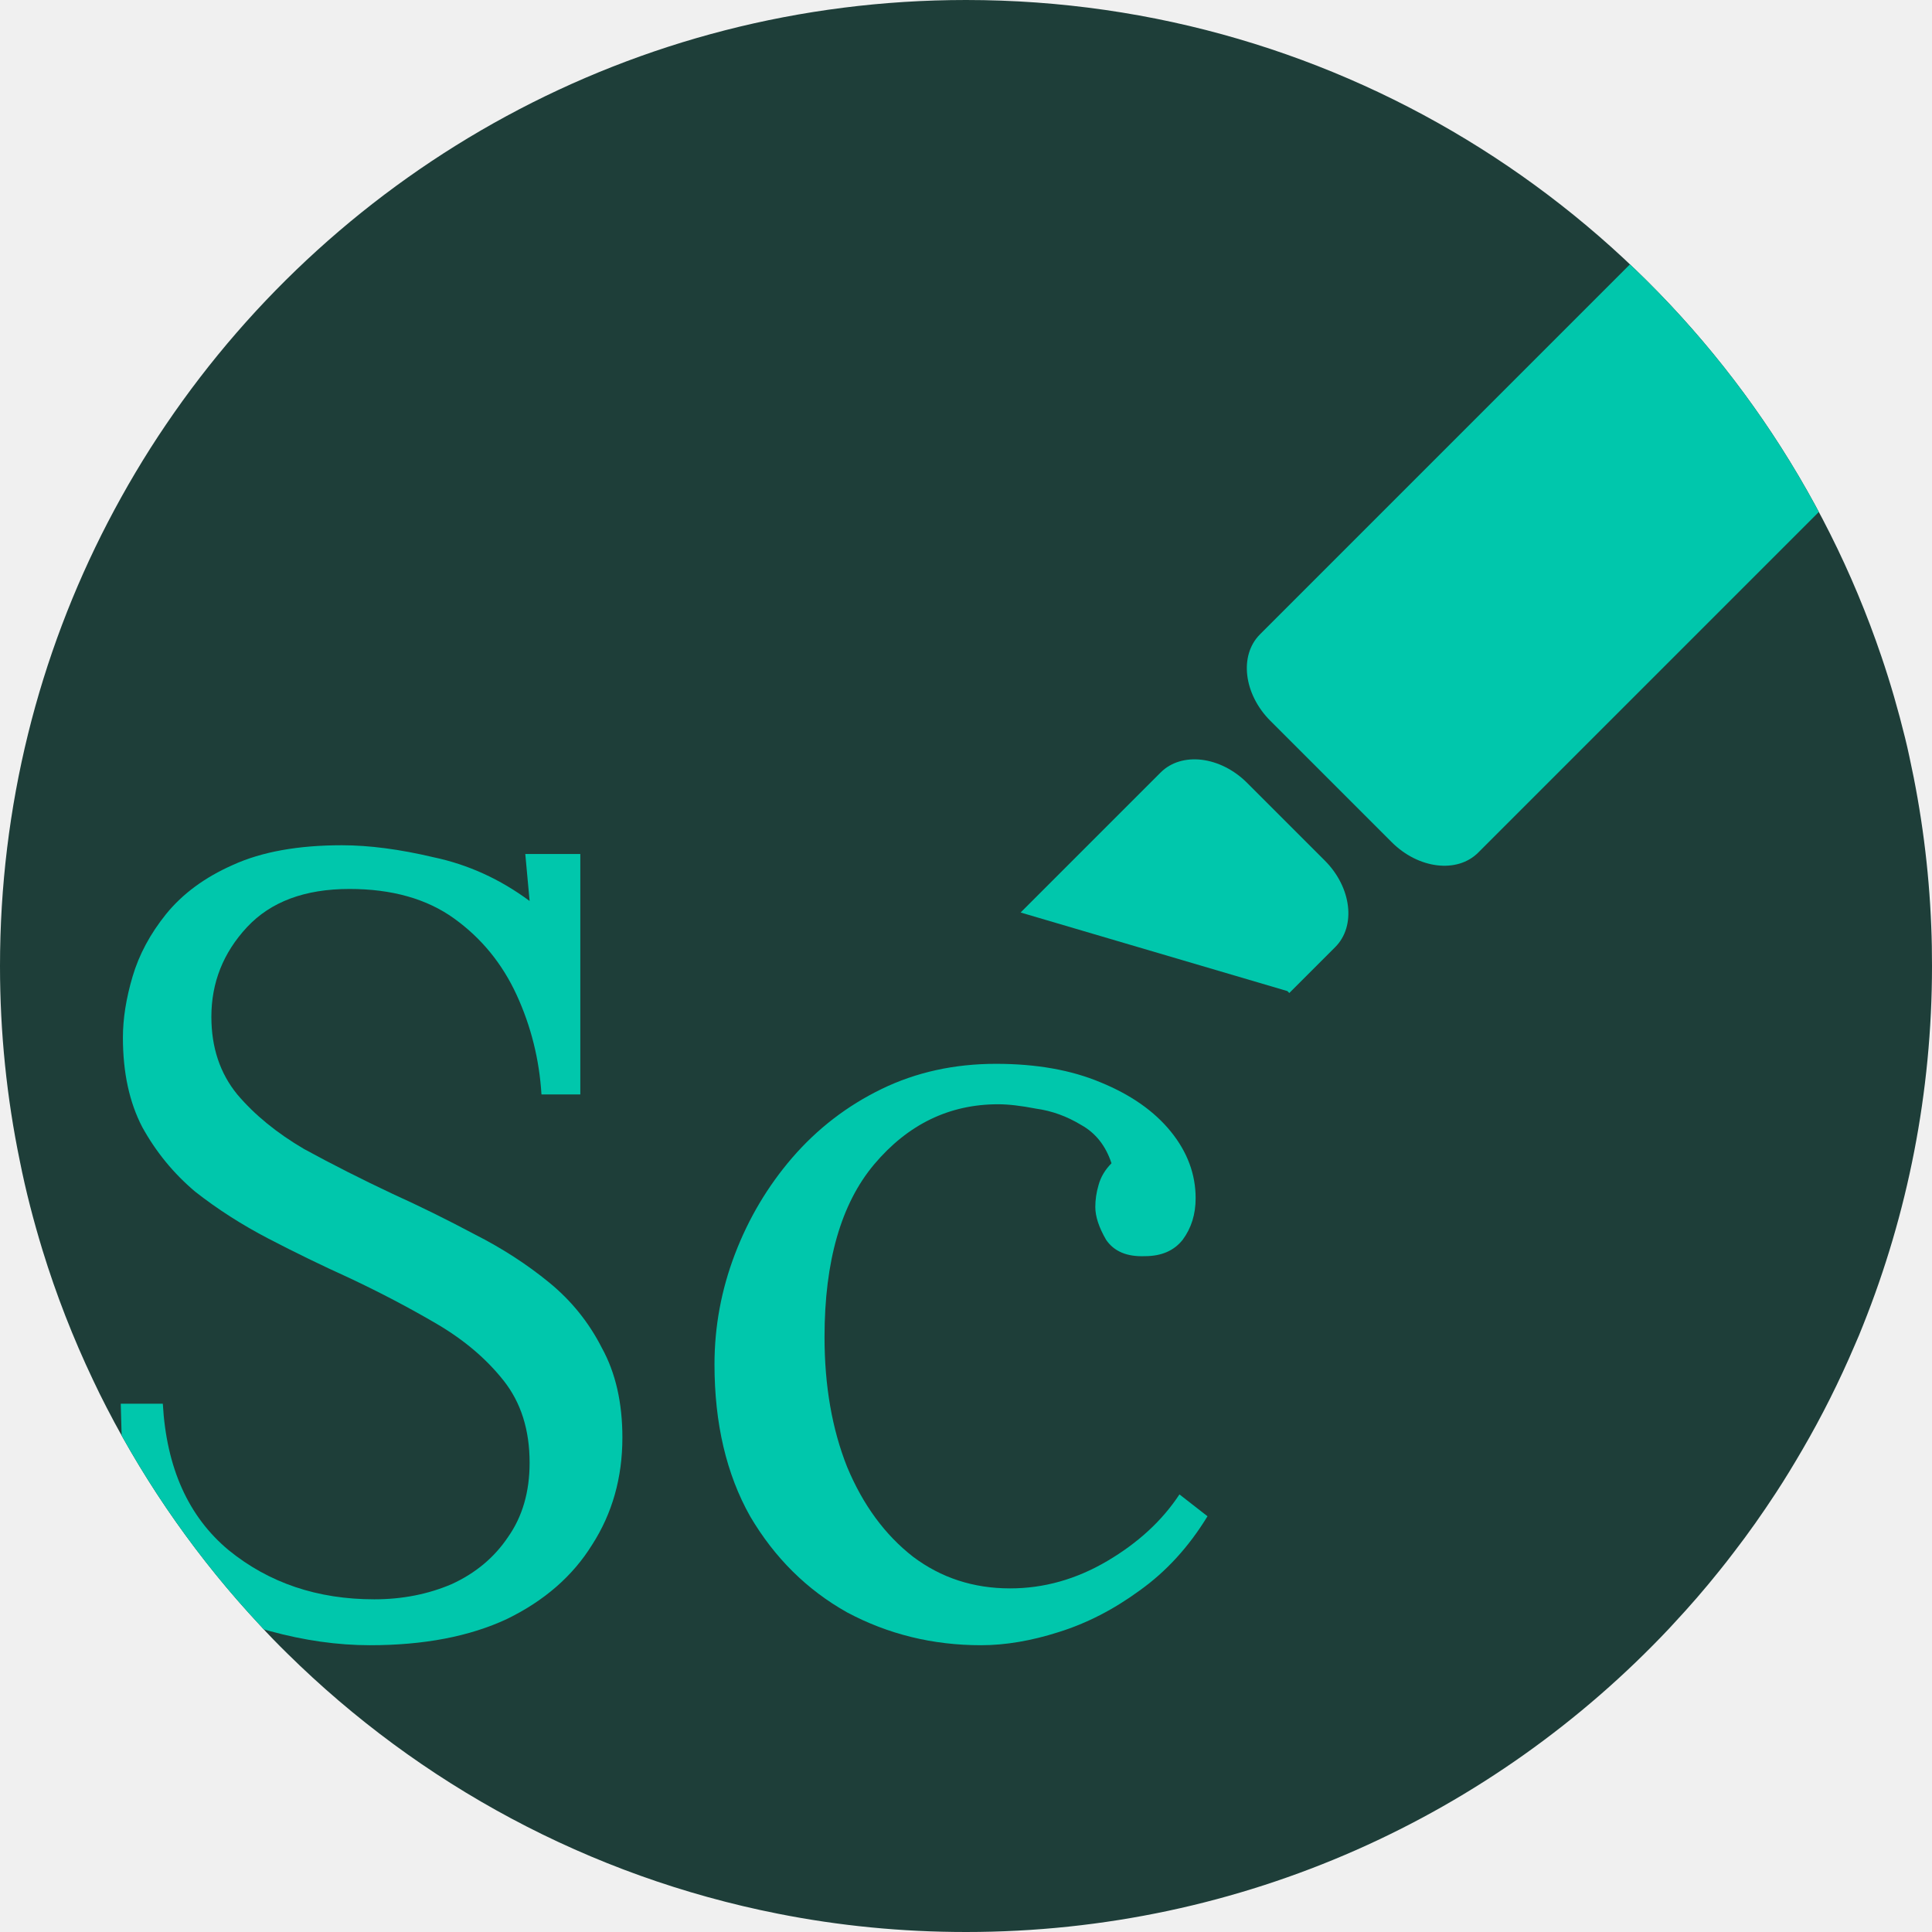
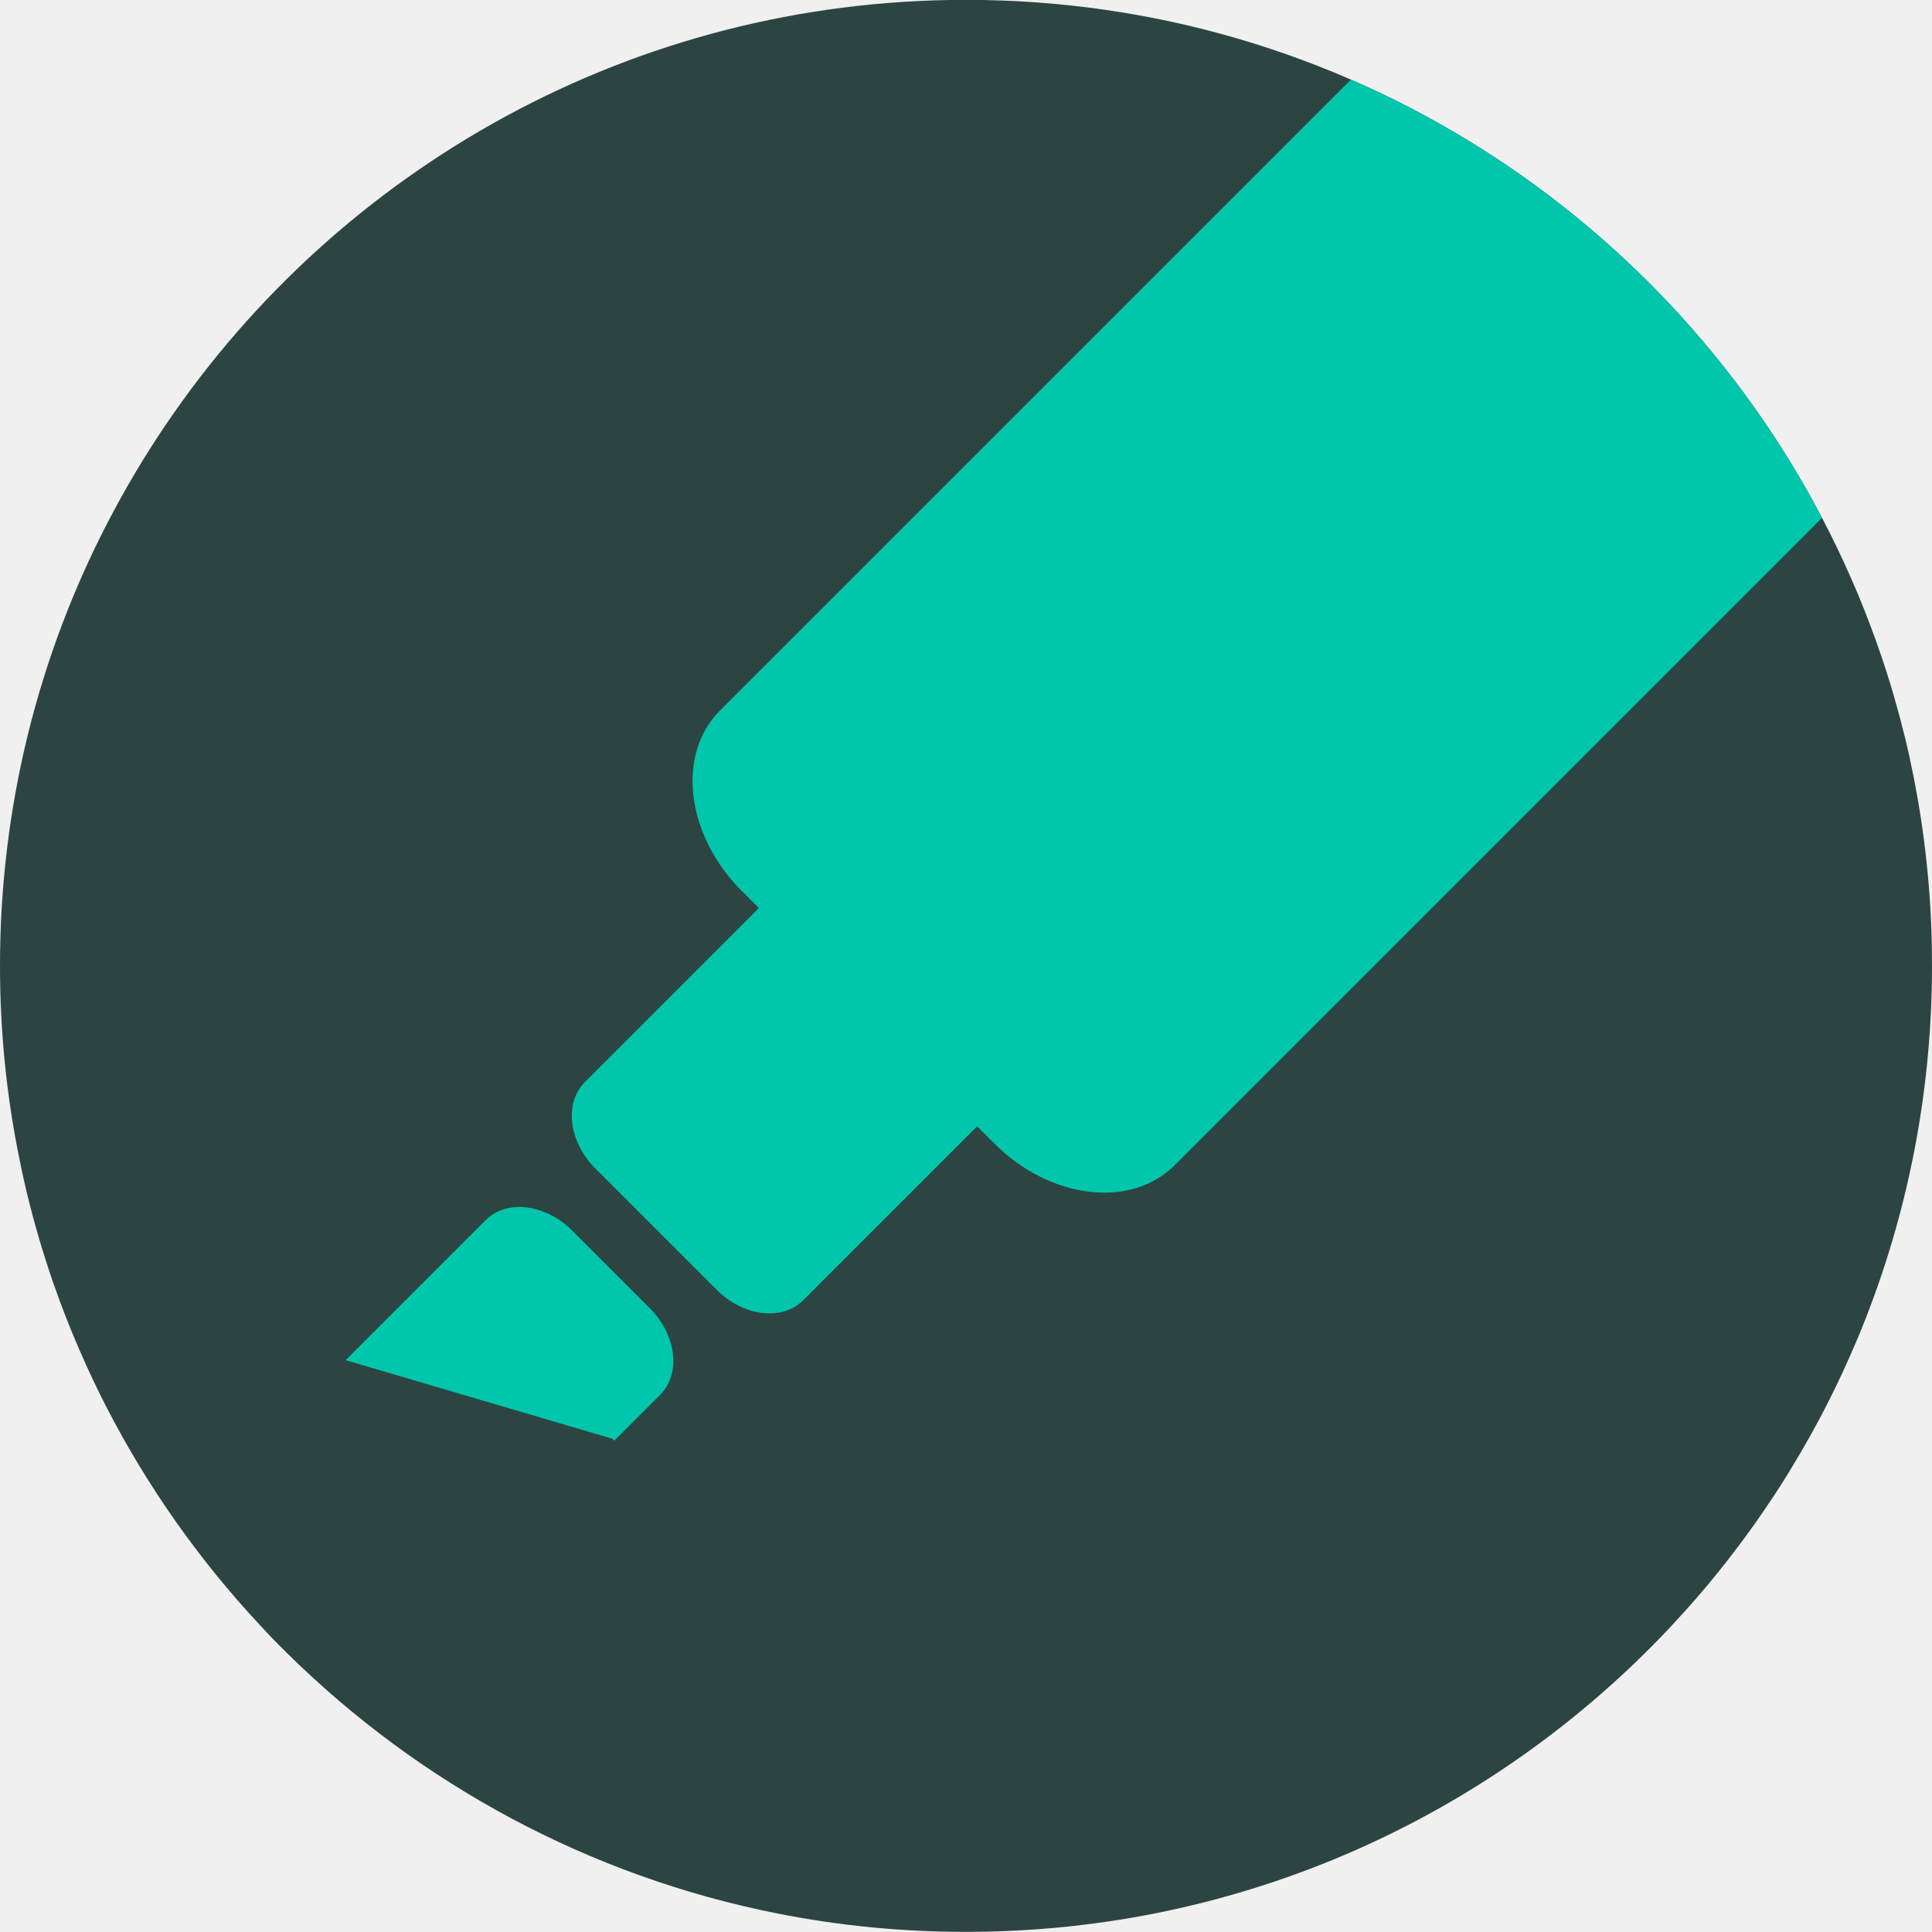
<svg xmlns="http://www.w3.org/2000/svg" width="128" height="128" viewBox="0 0 128 128" fill="none">
-   <path d="M128 64C128 72.4 126.375 80.438 123.438 87.787C123.263 88.237 123.075 88.688 122.875 89.138C121.862 91.513 120.713 93.812 119.425 96.025C118.85 97.013 118.262 97.987 117.637 98.938C116.762 100.275 115.85 101.575 114.875 102.838C114.55 103.263 114.225 103.687 113.887 104.1C112.937 105.287 111.938 106.438 110.9 107.55C110.8 107.65 110.713 107.763 110.613 107.863C98.938 120.263 82.375 128 64 128C59.737 128 55.562 127.587 51.538 126.787C39.013 124.312 27.8 118.188 19.05 109.562C18.413 108.938 17.788 108.3 17.188 107.637C13.188 103.35 9.775 98.513 7.062 93.25C6.75 92.65 6.45 92.037 6.162 91.425C4.85 88.662 3.725 85.787 2.812 82.812C2.225 80.888 1.712 78.925 1.312 76.912C0.45 72.75 0 68.425 0 64C0 53.4 2.575 43.413 7.138 34.612C8.3 32.375 9.588 30.2 11 28.125C22.5 11.15 41.95 0 64 0C89.05 0 110.738 14.387 121.25 35.362C122.562 37.975 123.7 40.7 124.65 43.5C125.25 45.263 125.763 47.05 126.213 48.875C126.313 49.288 126.413 49.7 126.5 50.125C127.3 53.763 127.8 57.525 127.95 61.375C127.987 62.237 128 63.125 128 64Z" fill="#1E3E39" />
-   <path d="M107.99 17.514C112.993 22.251 117.232 27.787 120.503 33.919L97.936 56.486C96.544 57.879 93.977 57.569 92.202 55.794L84.169 47.761C82.394 45.987 82.085 43.419 83.477 42.027L107.99 17.514Z" fill="#00C7AC" />
-   <path d="M17.188 107.637C17.282 107.742 17.377 107.845 17.472 107.948C17.602 107.986 17.732 108.023 17.863 108.059C20.15 108.686 22.366 109 24.51 109C28.084 109 31.109 108.421 33.587 107.262C36.065 106.056 37.947 104.415 39.233 102.339C40.568 100.263 41.235 97.898 41.235 95.243C41.235 92.926 40.782 90.947 39.877 89.306C39.019 87.617 37.852 86.168 36.374 84.962C34.898 83.755 33.254 82.693 31.443 81.776C29.632 80.811 27.822 79.918 26.011 79.097C23.962 78.132 22.009 77.142 20.15 76.128C18.34 75.067 16.863 73.86 15.719 72.508C14.575 71.108 14.004 69.395 14.004 67.367C14.004 65.099 14.79 63.12 16.362 61.43C17.935 59.741 20.198 58.896 23.152 58.896C25.963 58.896 28.274 59.548 30.085 60.851C31.895 62.154 33.277 63.844 34.23 65.919C35.183 67.995 35.731 70.191 35.874 72.508H38.447V56.579H34.802L35.088 59.693C33.135 58.245 31.014 57.279 28.727 56.796C26.488 56.266 24.462 56 22.652 56C19.745 56 17.339 56.435 15.433 57.303C13.575 58.124 12.098 59.21 11.002 60.562C9.954 61.865 9.215 63.24 8.786 64.689C8.357 66.137 8.143 67.488 8.143 68.743C8.143 71.06 8.572 73.039 9.429 74.68C10.335 76.322 11.502 77.746 12.932 78.952C14.409 80.111 16.029 81.148 17.792 82.066C19.555 82.983 21.342 83.852 23.152 84.672C25.201 85.638 27.131 86.651 28.941 87.713C30.752 88.775 32.229 90.03 33.373 91.478C34.516 92.926 35.088 94.736 35.088 96.908C35.088 98.839 34.612 100.48 33.659 101.832C32.753 103.184 31.514 104.221 29.942 104.945C28.37 105.621 26.654 105.959 24.796 105.959C21.032 105.959 17.815 104.873 15.147 102.701C12.479 100.48 11.026 97.246 10.787 92.999H8L8.059 95.107C10.594 99.654 13.663 103.859 17.188 107.637Z" fill="#00C7AC" />
-   <path d="M82.629 51.872C80.855 50.097 78.287 49.787 76.895 51.18L67.619 60.456L85.292 65.662L85.419 65.79L88.462 62.747C89.855 61.355 89.545 58.788 87.77 57.013L82.629 51.872Z" fill="#00C7AC" />
-   <path d="M64.991 109C61.798 109 58.844 108.276 56.128 106.828C53.46 105.332 51.316 103.208 49.696 100.456C48.123 97.657 47.337 94.302 47.337 90.392C47.337 87.882 47.79 85.445 48.695 83.079C49.6 80.714 50.863 78.59 52.483 76.708C54.151 74.777 56.128 73.256 58.415 72.146C60.702 71.036 63.228 70.481 65.992 70.481C68.66 70.481 70.971 70.891 72.924 71.712C74.925 72.532 76.474 73.618 77.57 74.97C78.666 76.322 79.214 77.794 79.214 79.387C79.214 80.448 78.928 81.366 78.356 82.138C77.784 82.862 76.95 83.224 75.855 83.224C74.663 83.272 73.806 82.91 73.281 82.138C72.805 81.317 72.567 80.594 72.567 79.966C72.567 79.483 72.638 79.001 72.781 78.518C72.924 77.987 73.21 77.504 73.639 77.07C73.258 75.911 72.591 75.067 71.638 74.536C70.685 73.956 69.684 73.594 68.636 73.45C67.635 73.256 66.802 73.16 66.134 73.16C62.894 73.16 60.154 74.487 57.915 77.142C55.723 79.749 54.627 83.562 54.627 88.582C54.627 91.816 55.128 94.688 56.128 97.198C57.176 99.708 58.63 101.687 60.488 103.135C62.346 104.535 64.49 105.235 66.921 105.235C69.16 105.235 71.304 104.632 73.353 103.425C75.402 102.218 76.998 100.746 78.142 99.008L80 100.456C78.761 102.484 77.26 104.125 75.497 105.38C73.782 106.635 71.995 107.552 70.137 108.131C68.326 108.71 66.611 109 64.991 109Z" fill="#00C7AC" />
+   <g clip-path="url(#clip0_12_51)">
+     <path d="M128 63.992C128 72.391 126.375 80.429 123.437 87.779C123.262 88.229 123.075 88.679 122.875 89.129C121.862 91.504 120.712 93.804 119.425 96.016C118.85 97.004 118.262 97.979 117.637 98.929C116.762 100.266 115.85 101.566 114.875 102.829C114.55 103.254 114.225 103.679 113.887 104.091C112.937 105.279 111.937 106.429 110.9 107.541C110.8 107.641 110.712 107.754 110.612 107.854C98.937 120.254 82.375 127.991 64 127.991C59.737 127.991 55.562 127.579 51.537 126.779C39.012 124.304 27.8 118.179 19.05 109.554C18.412 108.929 17.787 108.291 17.187 107.629C13.187 103.341 9.775 98.504 7.062 93.242C6.75 92.641 6.45 92.029 6.162 91.416C4.85 88.654 3.725 85.779 2.812 82.804C2.225 80.879 1.712 78.916 1.312 76.904C0.45 72.742 -0 68.416 -0 63.992C-0 53.392 2.575 43.404 7.137 34.604C8.3 32.367 9.587 30.192 11 28.116C22.5 11.142 41.95 -0.009 64 -0.009C89.05 -0.009 110.737 14.379 121.25 35.354C122.562 37.967 123.7 40.691 124.65 43.492C125.25 45.254 125.762 47.041 126.212 48.867C126.312 49.279 126.412 49.691 126.5 50.117C127.3 53.754 127.8 57.517 127.95 61.367C127.987 62.229 128 63.117 128 63.992Z" fill="#2C4542" />
+     <path d="M120.714 34.309L77.822 77.201C74.921 80.101 69.573 79.456 65.876 75.759L64.738 74.621L53.215 86.144C51.822 87.537 49.255 87.227 47.48 85.452L39.447 77.419C37.673 75.645 37.363 73.077 38.755 71.685L50.279 60.161L49.141 59.024C45.444 55.327 44.798 49.978 47.699 47.078L89.503 5.274C102.922 11.11 113.95 21.412 120.714 34.309Z" fill="#00C7AC" />
+     <path d="M32.173 80.838C33.565 79.446 36.133 79.755 37.907 81.53L43.048 86.671C44.823 88.446 45.133 91.013 43.74 92.406L40.697 95.448L40.57 95.321L22.897 90.114L32.173 80.838Z" fill="#00C7AC" />
+   </g>
+   <defs>
+     <clipPath id="clip0_12_51">
+       <rect width="128" height="128" fill="white" />
+     </clipPath>
+   </defs>
</svg>
